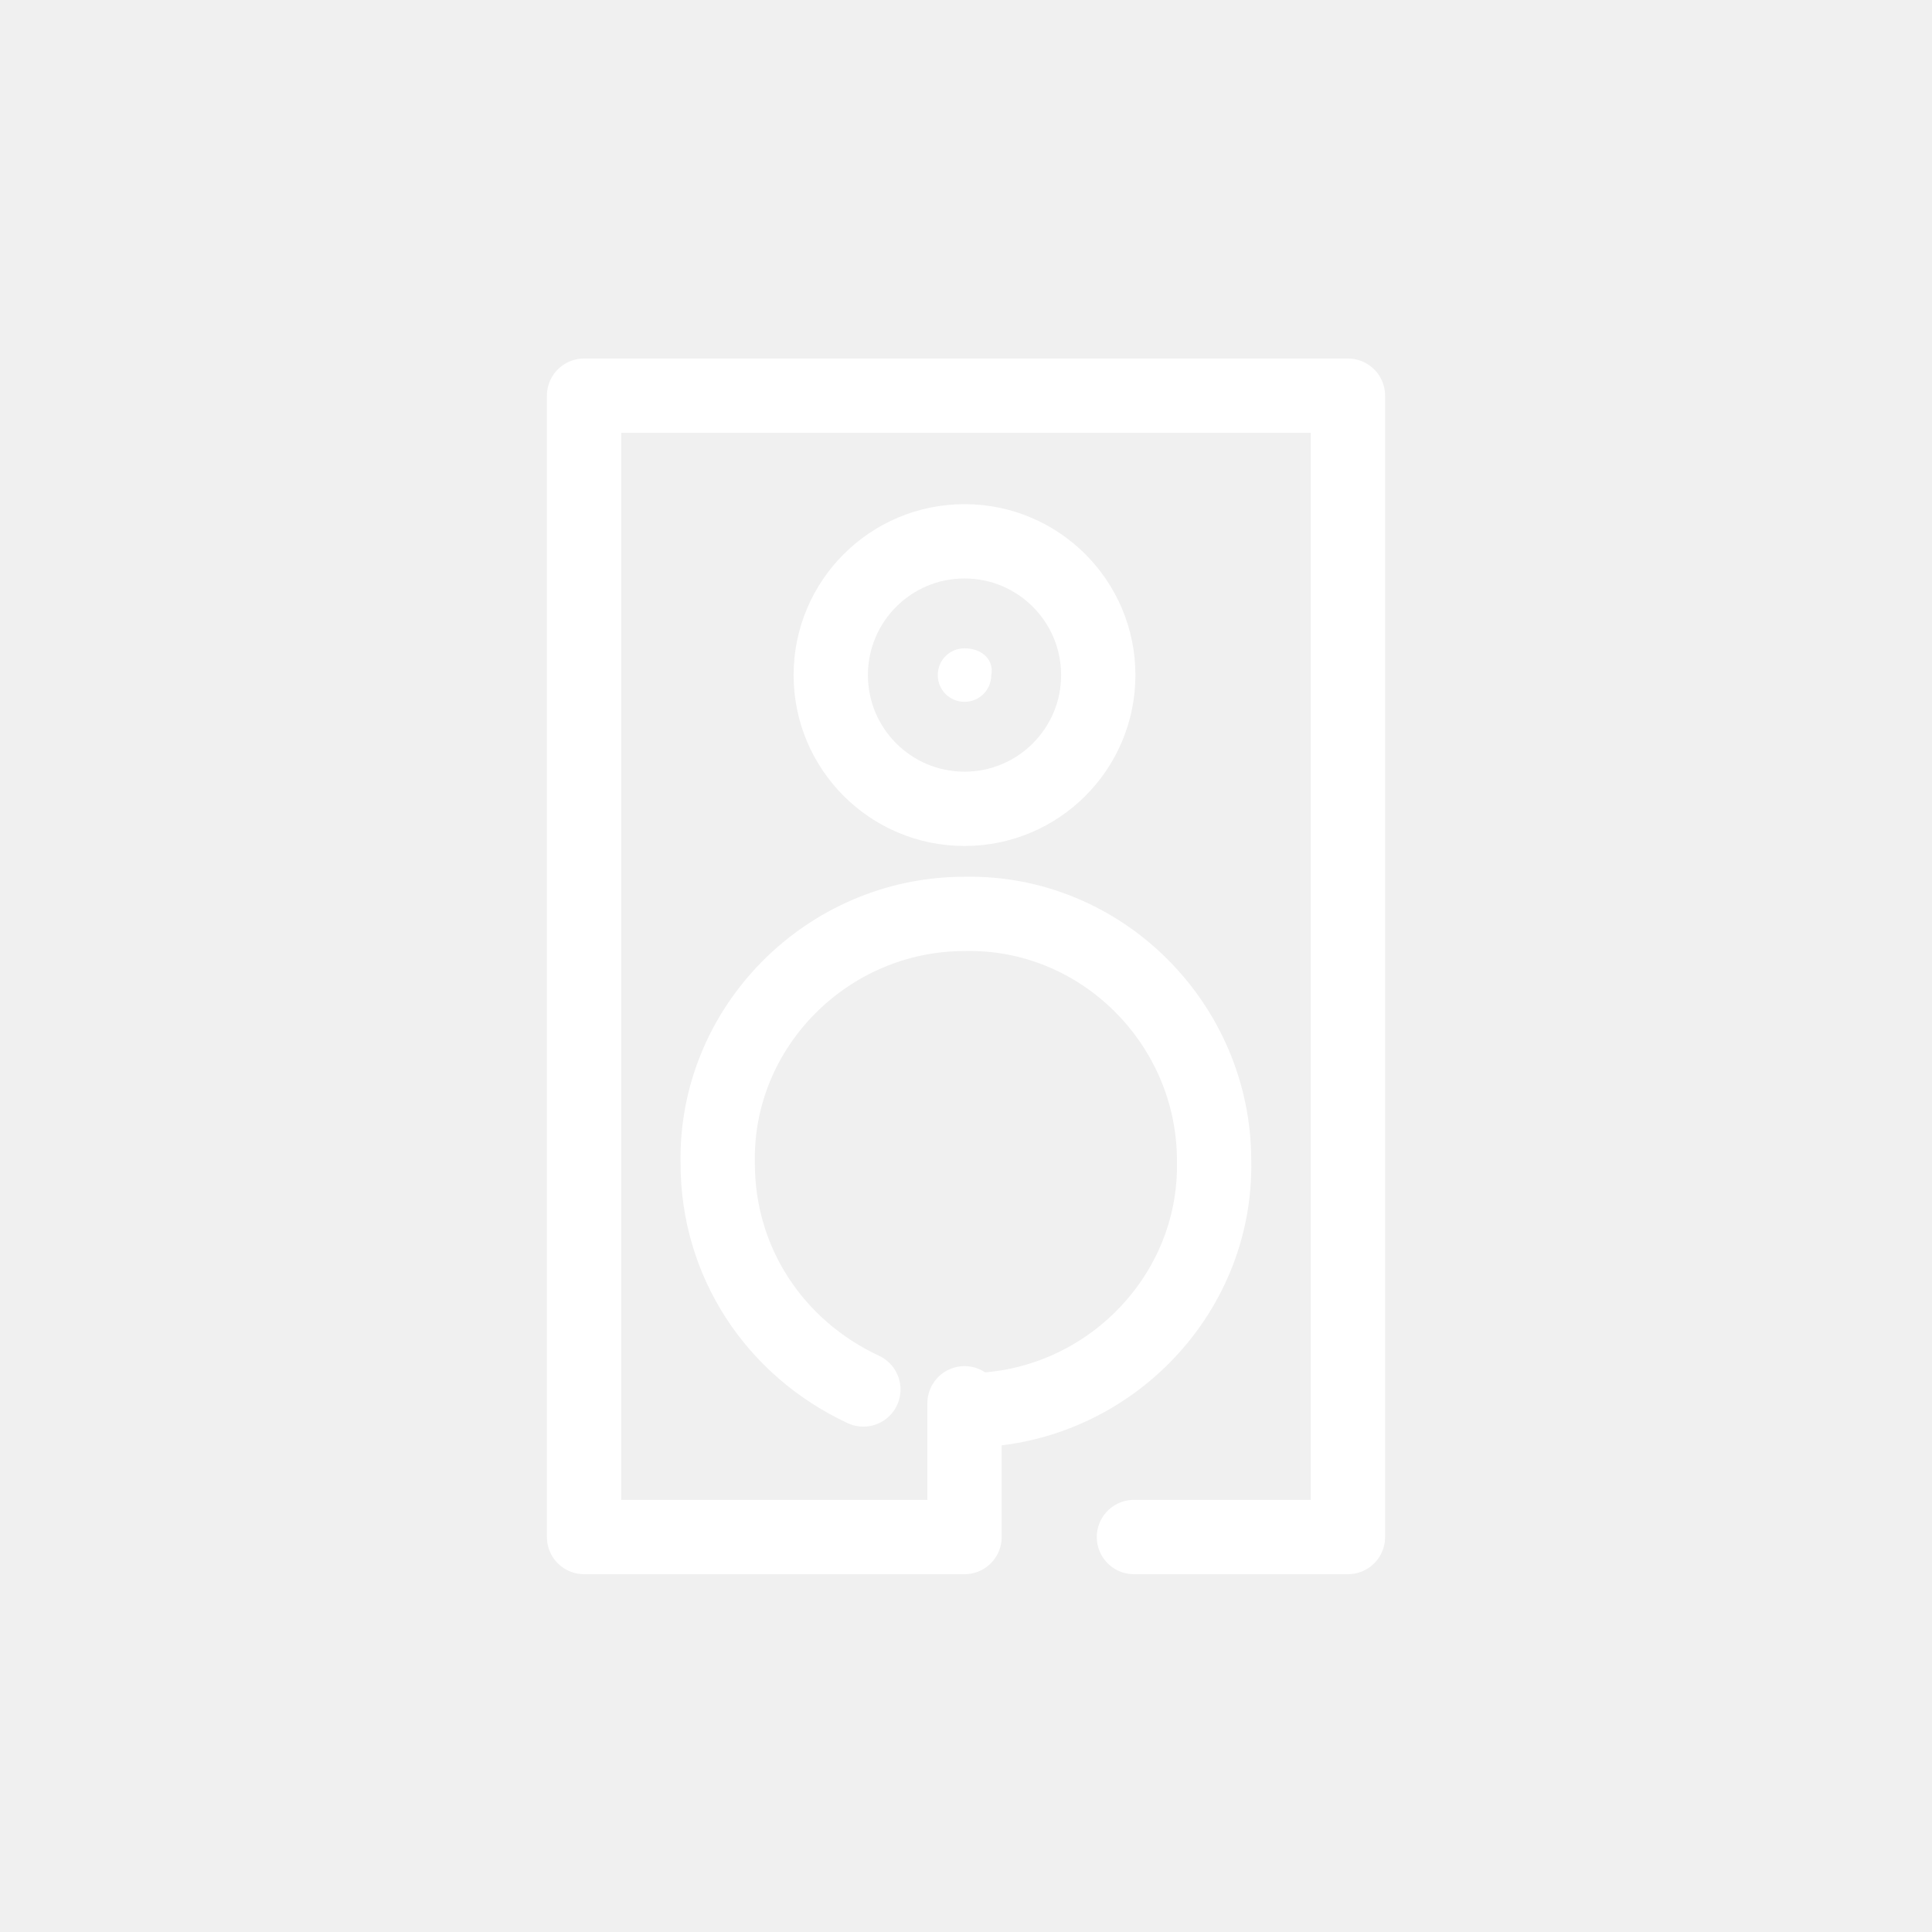
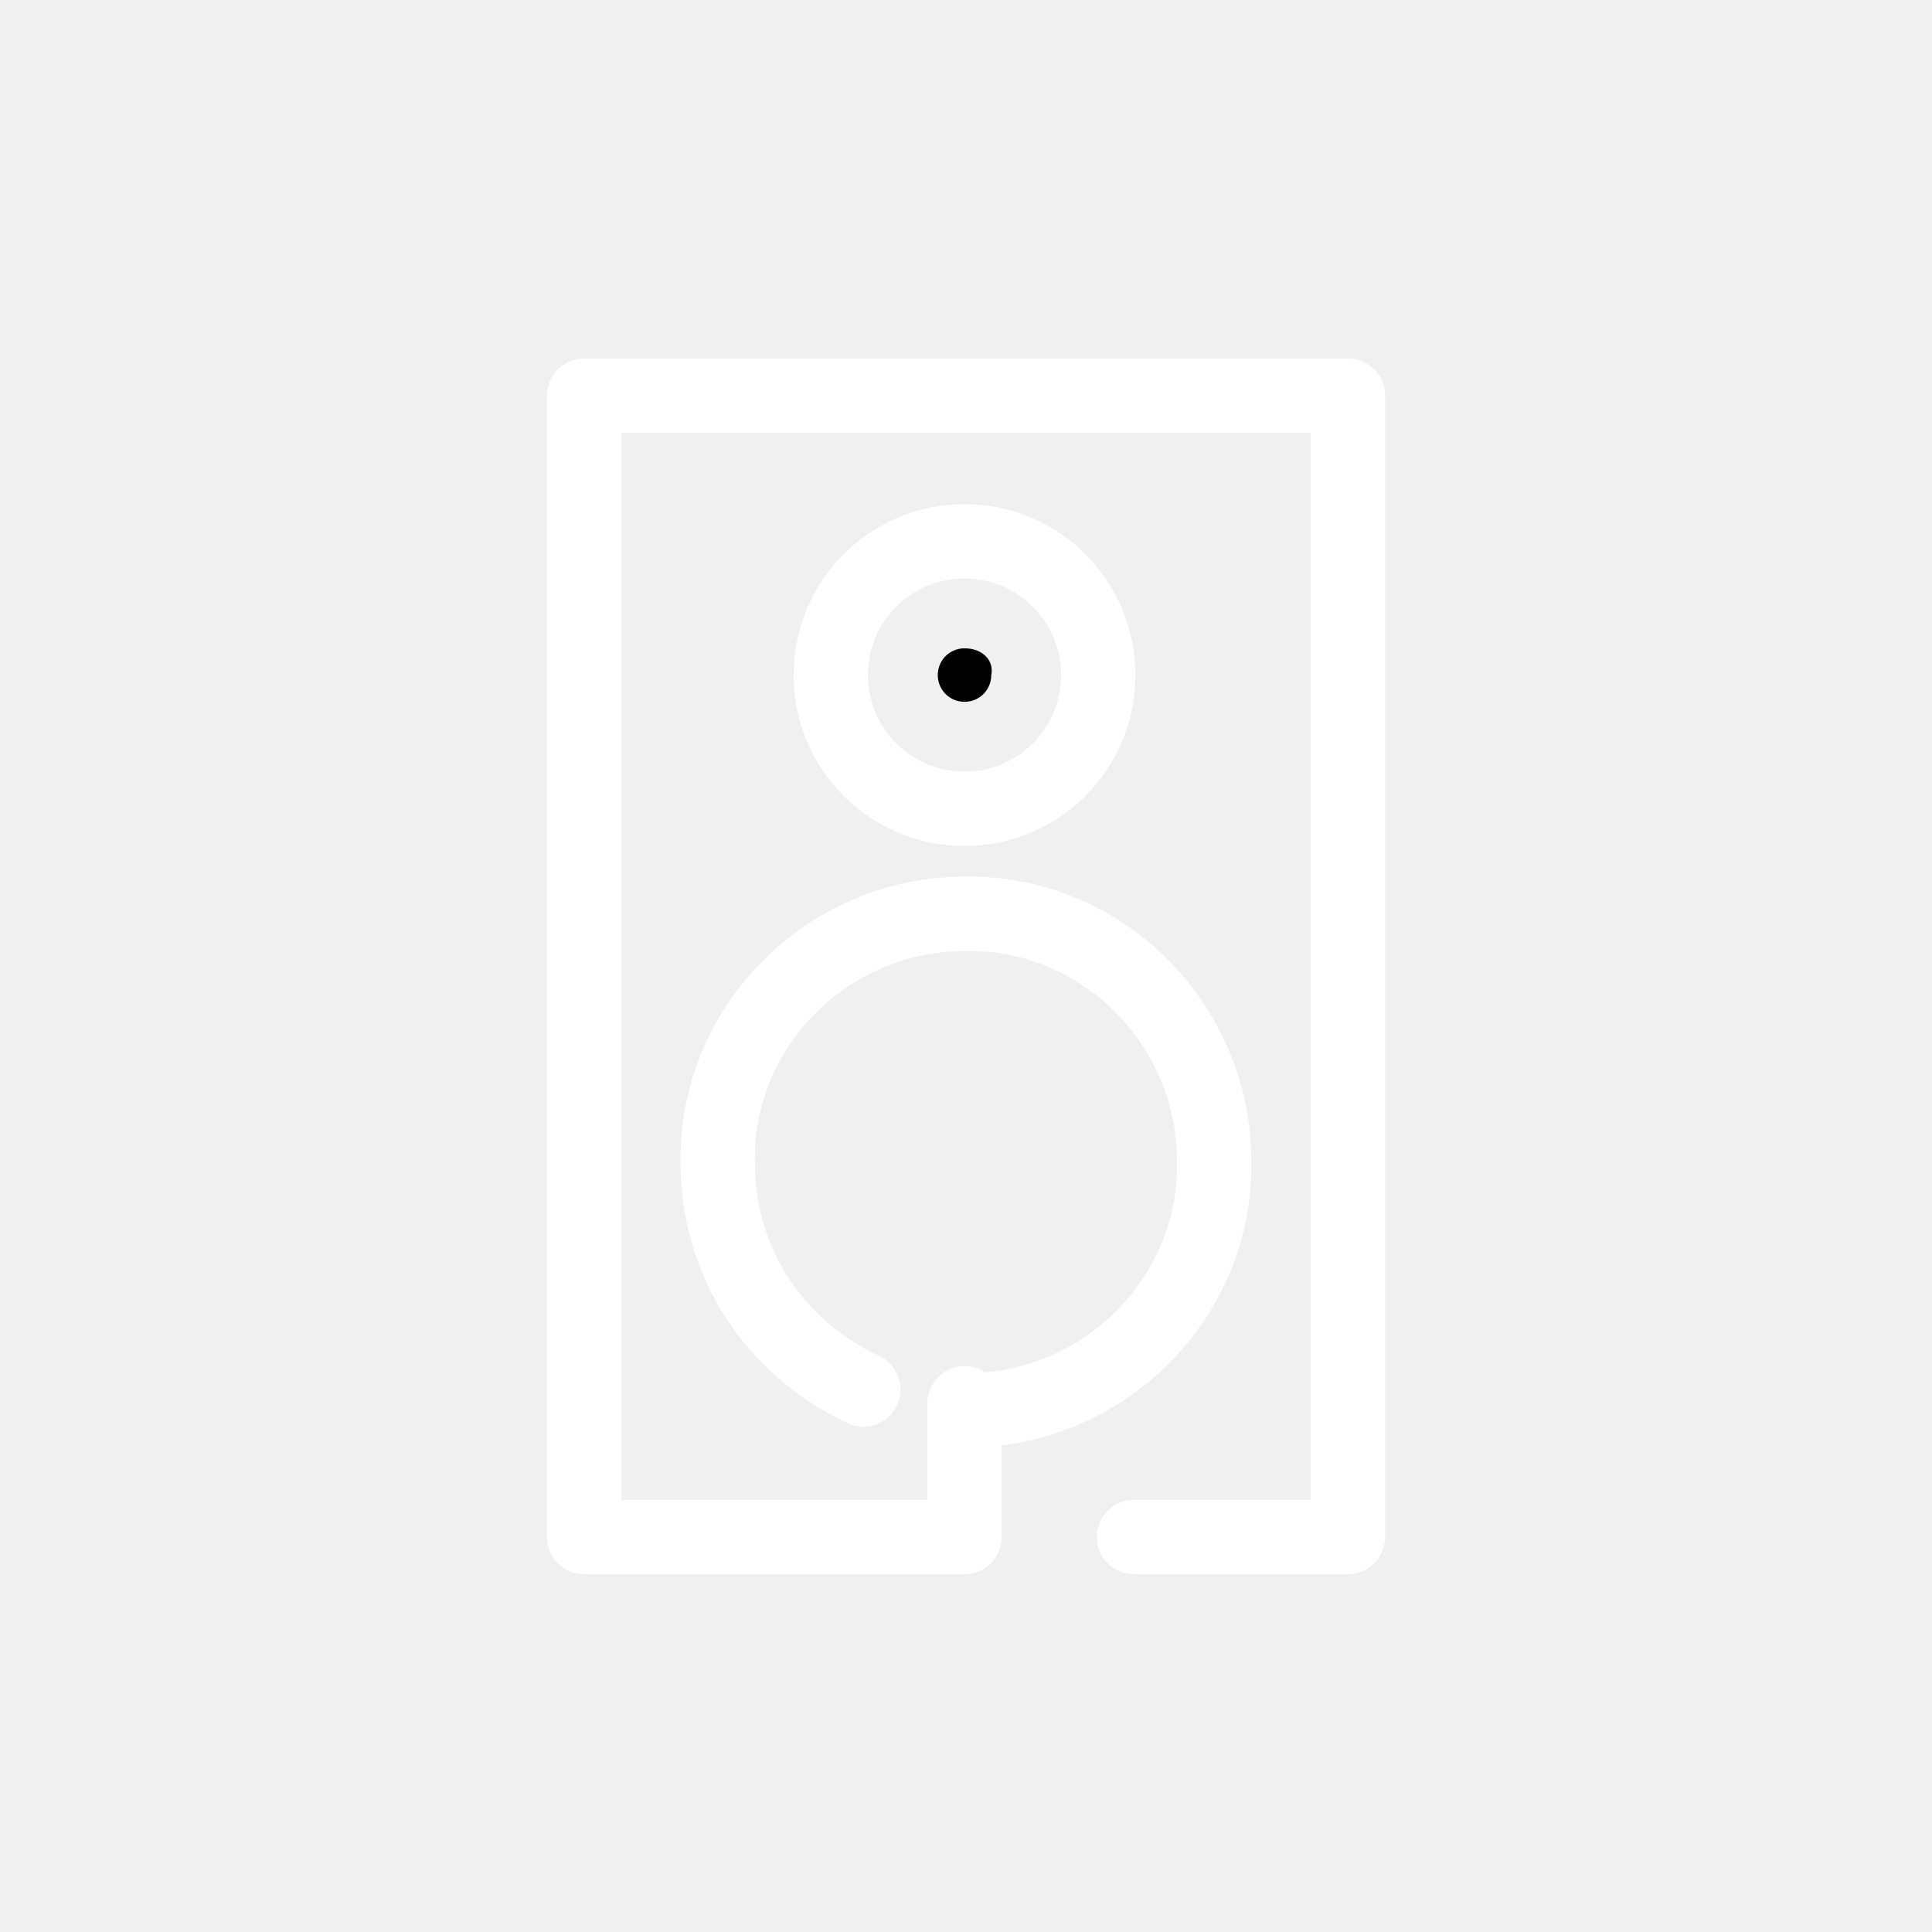
- <svg xmlns="http://www.w3.org/2000/svg" width="65" height="65" version="1.1" id="Calque_1" x="0px" y="0px" viewBox="0 0 65 65" style="enable-background:new 0 0 65 65;" xml:space="preserve">
+ <svg xmlns="http://www.w3.org/2000/svg" width="65" height="65" version="1.1" x="0px" y="0px" viewBox="0 0 65 65" style="enable-background:new 0 0 65 65;" xml:space="preserve">
  <g transform="translate(1.25 3.612)">
    <path style="fill:none;stroke:#FFFFFF;stroke-width:2.5;stroke-linecap:round;stroke-linejoin:round;stroke-miterlimit:10;" d="M36.9,48.1h7.2V9.7H18.4v38.4h12.8v-4.5" />
    <circle style="fill:none;stroke:#FFFFFF;stroke-width:2.5;stroke-linecap:round;stroke-linejoin:round;stroke-miterlimit:10;" cx="31.2" cy="19.1" r="4.5" />
    <g transform="translate(4.797 16.435)">
      <path style="fill:none;stroke:#FFFFFF;stroke-width:2.5;stroke-linecap:round;stroke-linejoin:round;stroke-miterlimit:10;" d="M26.5,27.4c4.6,0,8.4-3.8,8.3-8.4c0-4.6-3.8-8.4-8.4-8.3c-4.6,0-8.4,3.8-8.3,8.4c0,3.3,1.9,6.2,4.9,7.6" />
    </g>
-     <path style="fill:#FFFFFF;" d="M31.2,18.2c-0.5,0-0.9,0.4-0.9,0.9c0,0.5,0.4,0.9,0.9,0.9s0.9-0.4,0.9-0.9l0,0C32.2,18.6,31.8,18.2,31.2,18.2   C31.3,18.2,31.3,18.2,31.2,18.2" />
+     <path class="blankfill" d="M31.2,18.2c-0.5,0-0.9,0.4-0.9,0.9c0,0.5,0.4,0.9,0.9,0.9s0.9-0.4,0.9-0.9l0,0C32.2,18.6,31.8,18.2,31.2,18.2   C31.3,18.2,31.3,18.2,31.2,18.2" />
  </g>
</svg>
